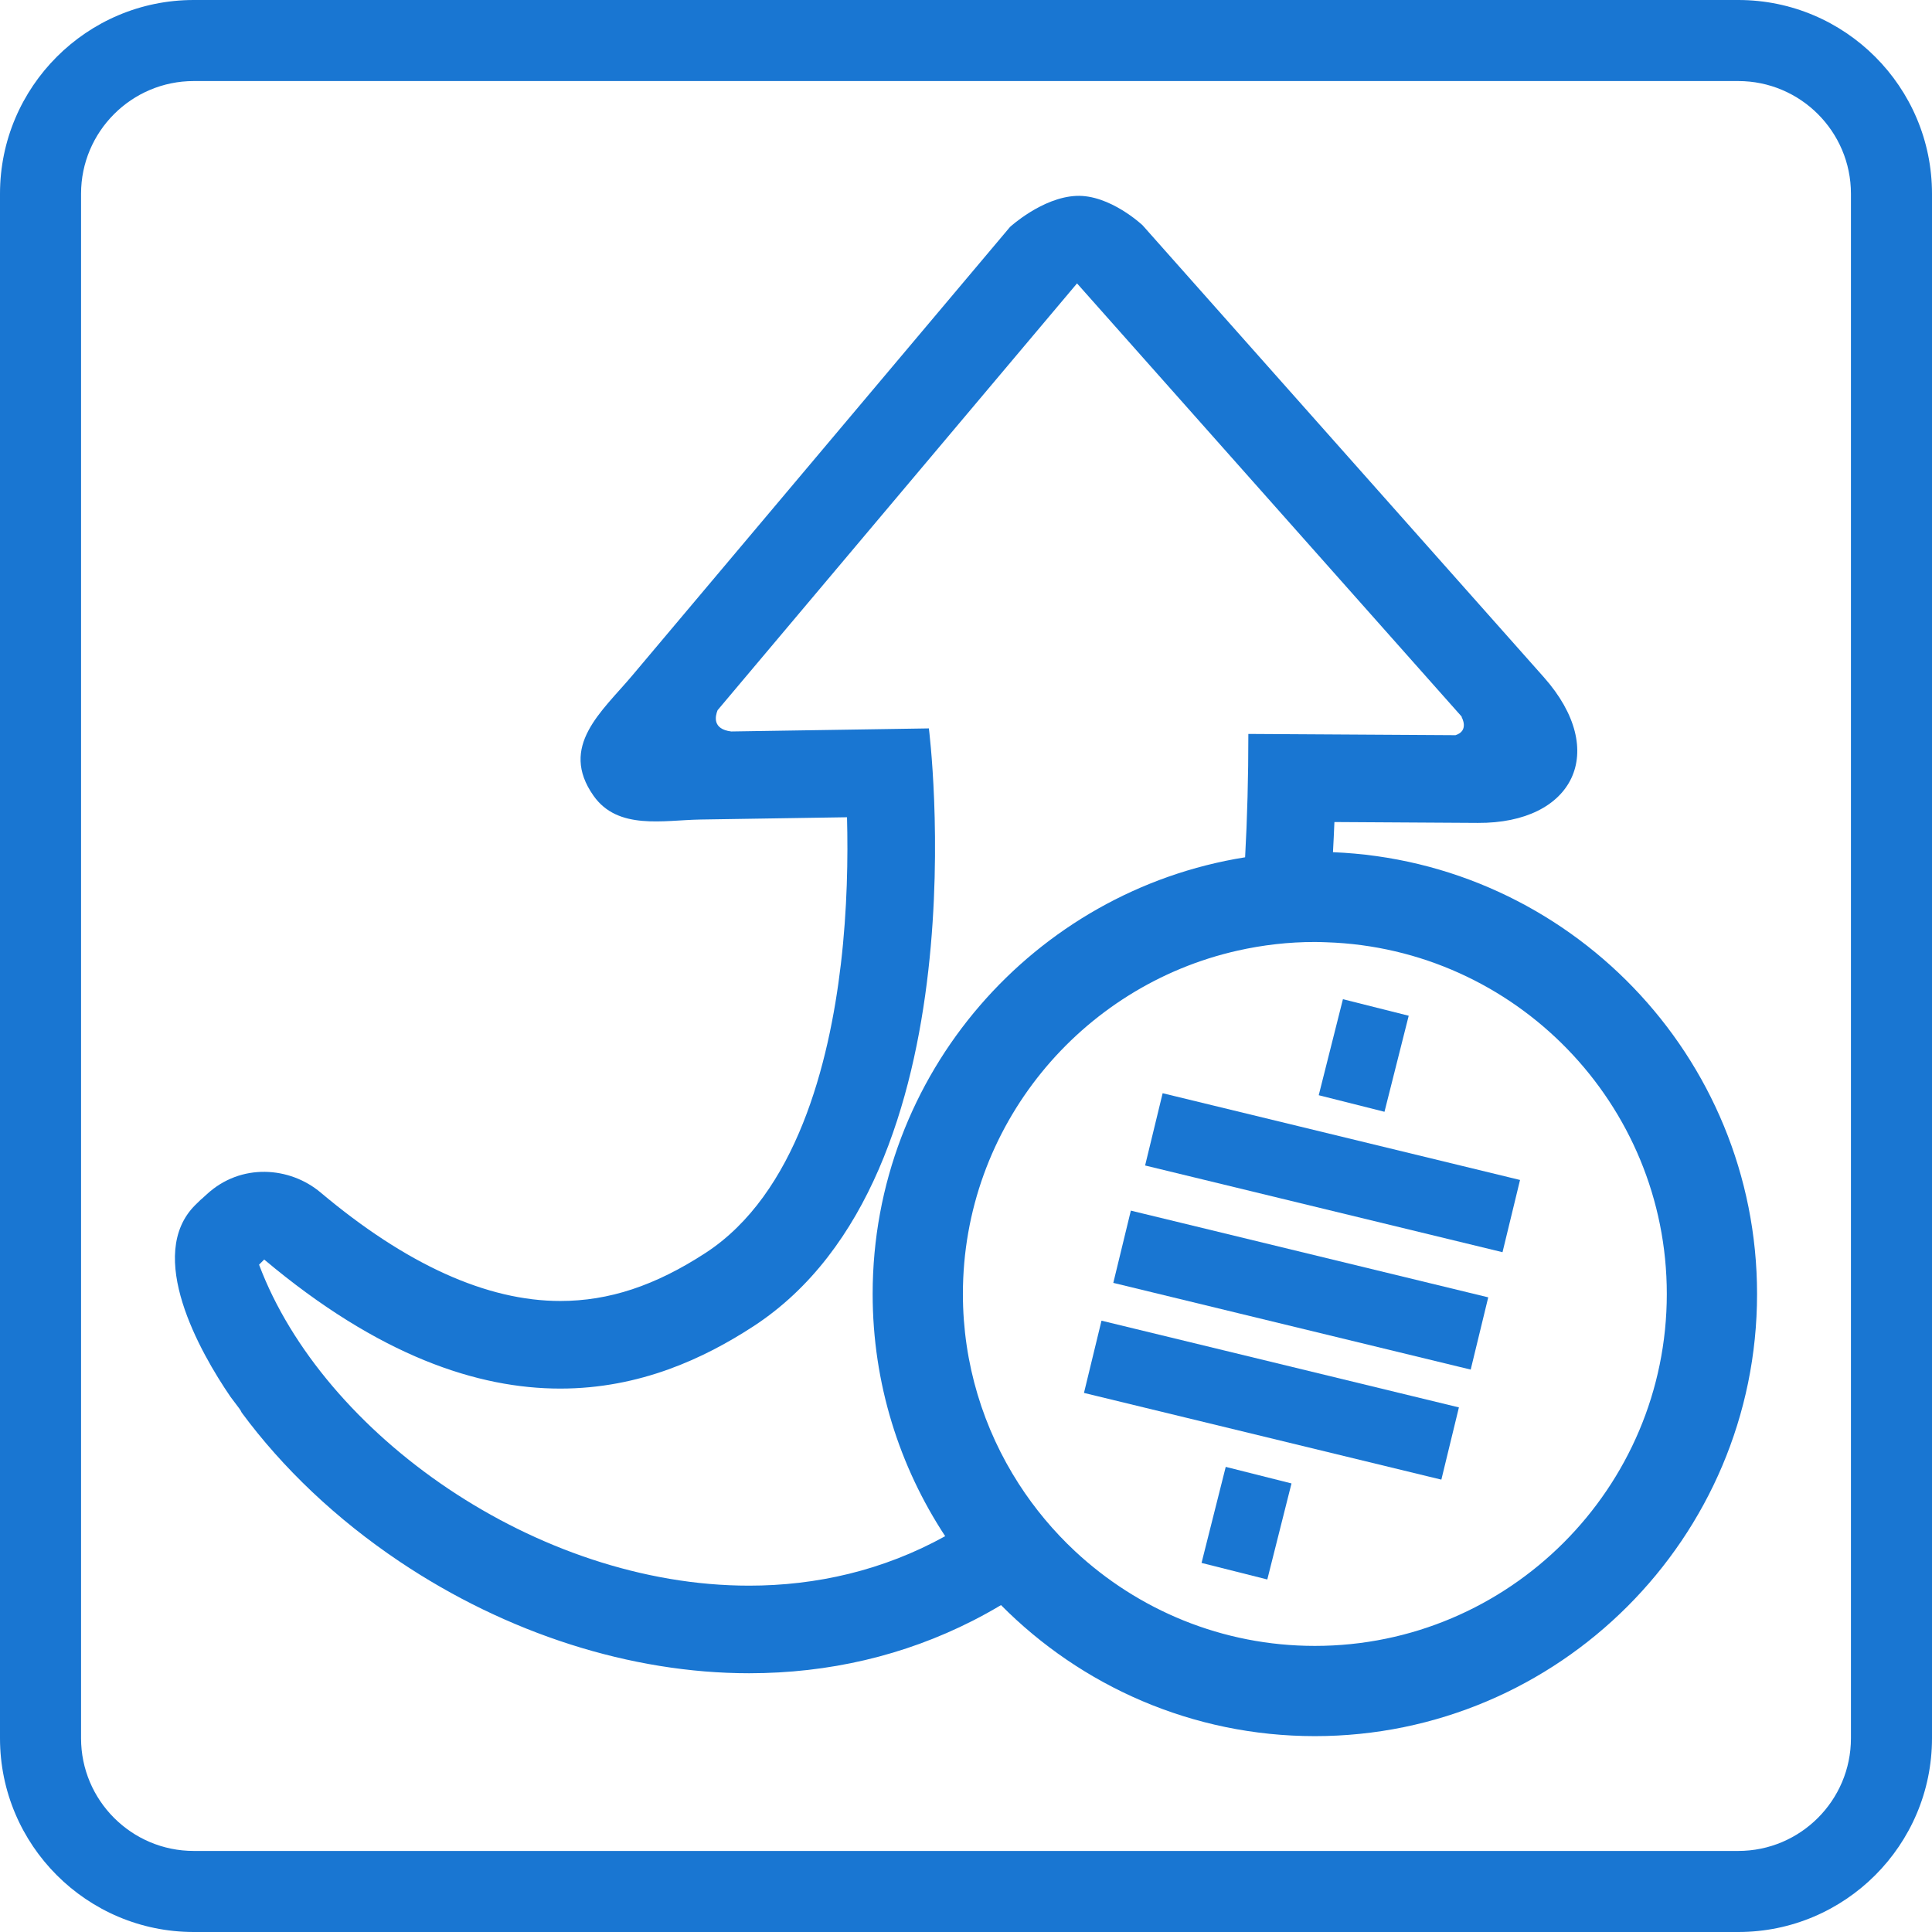
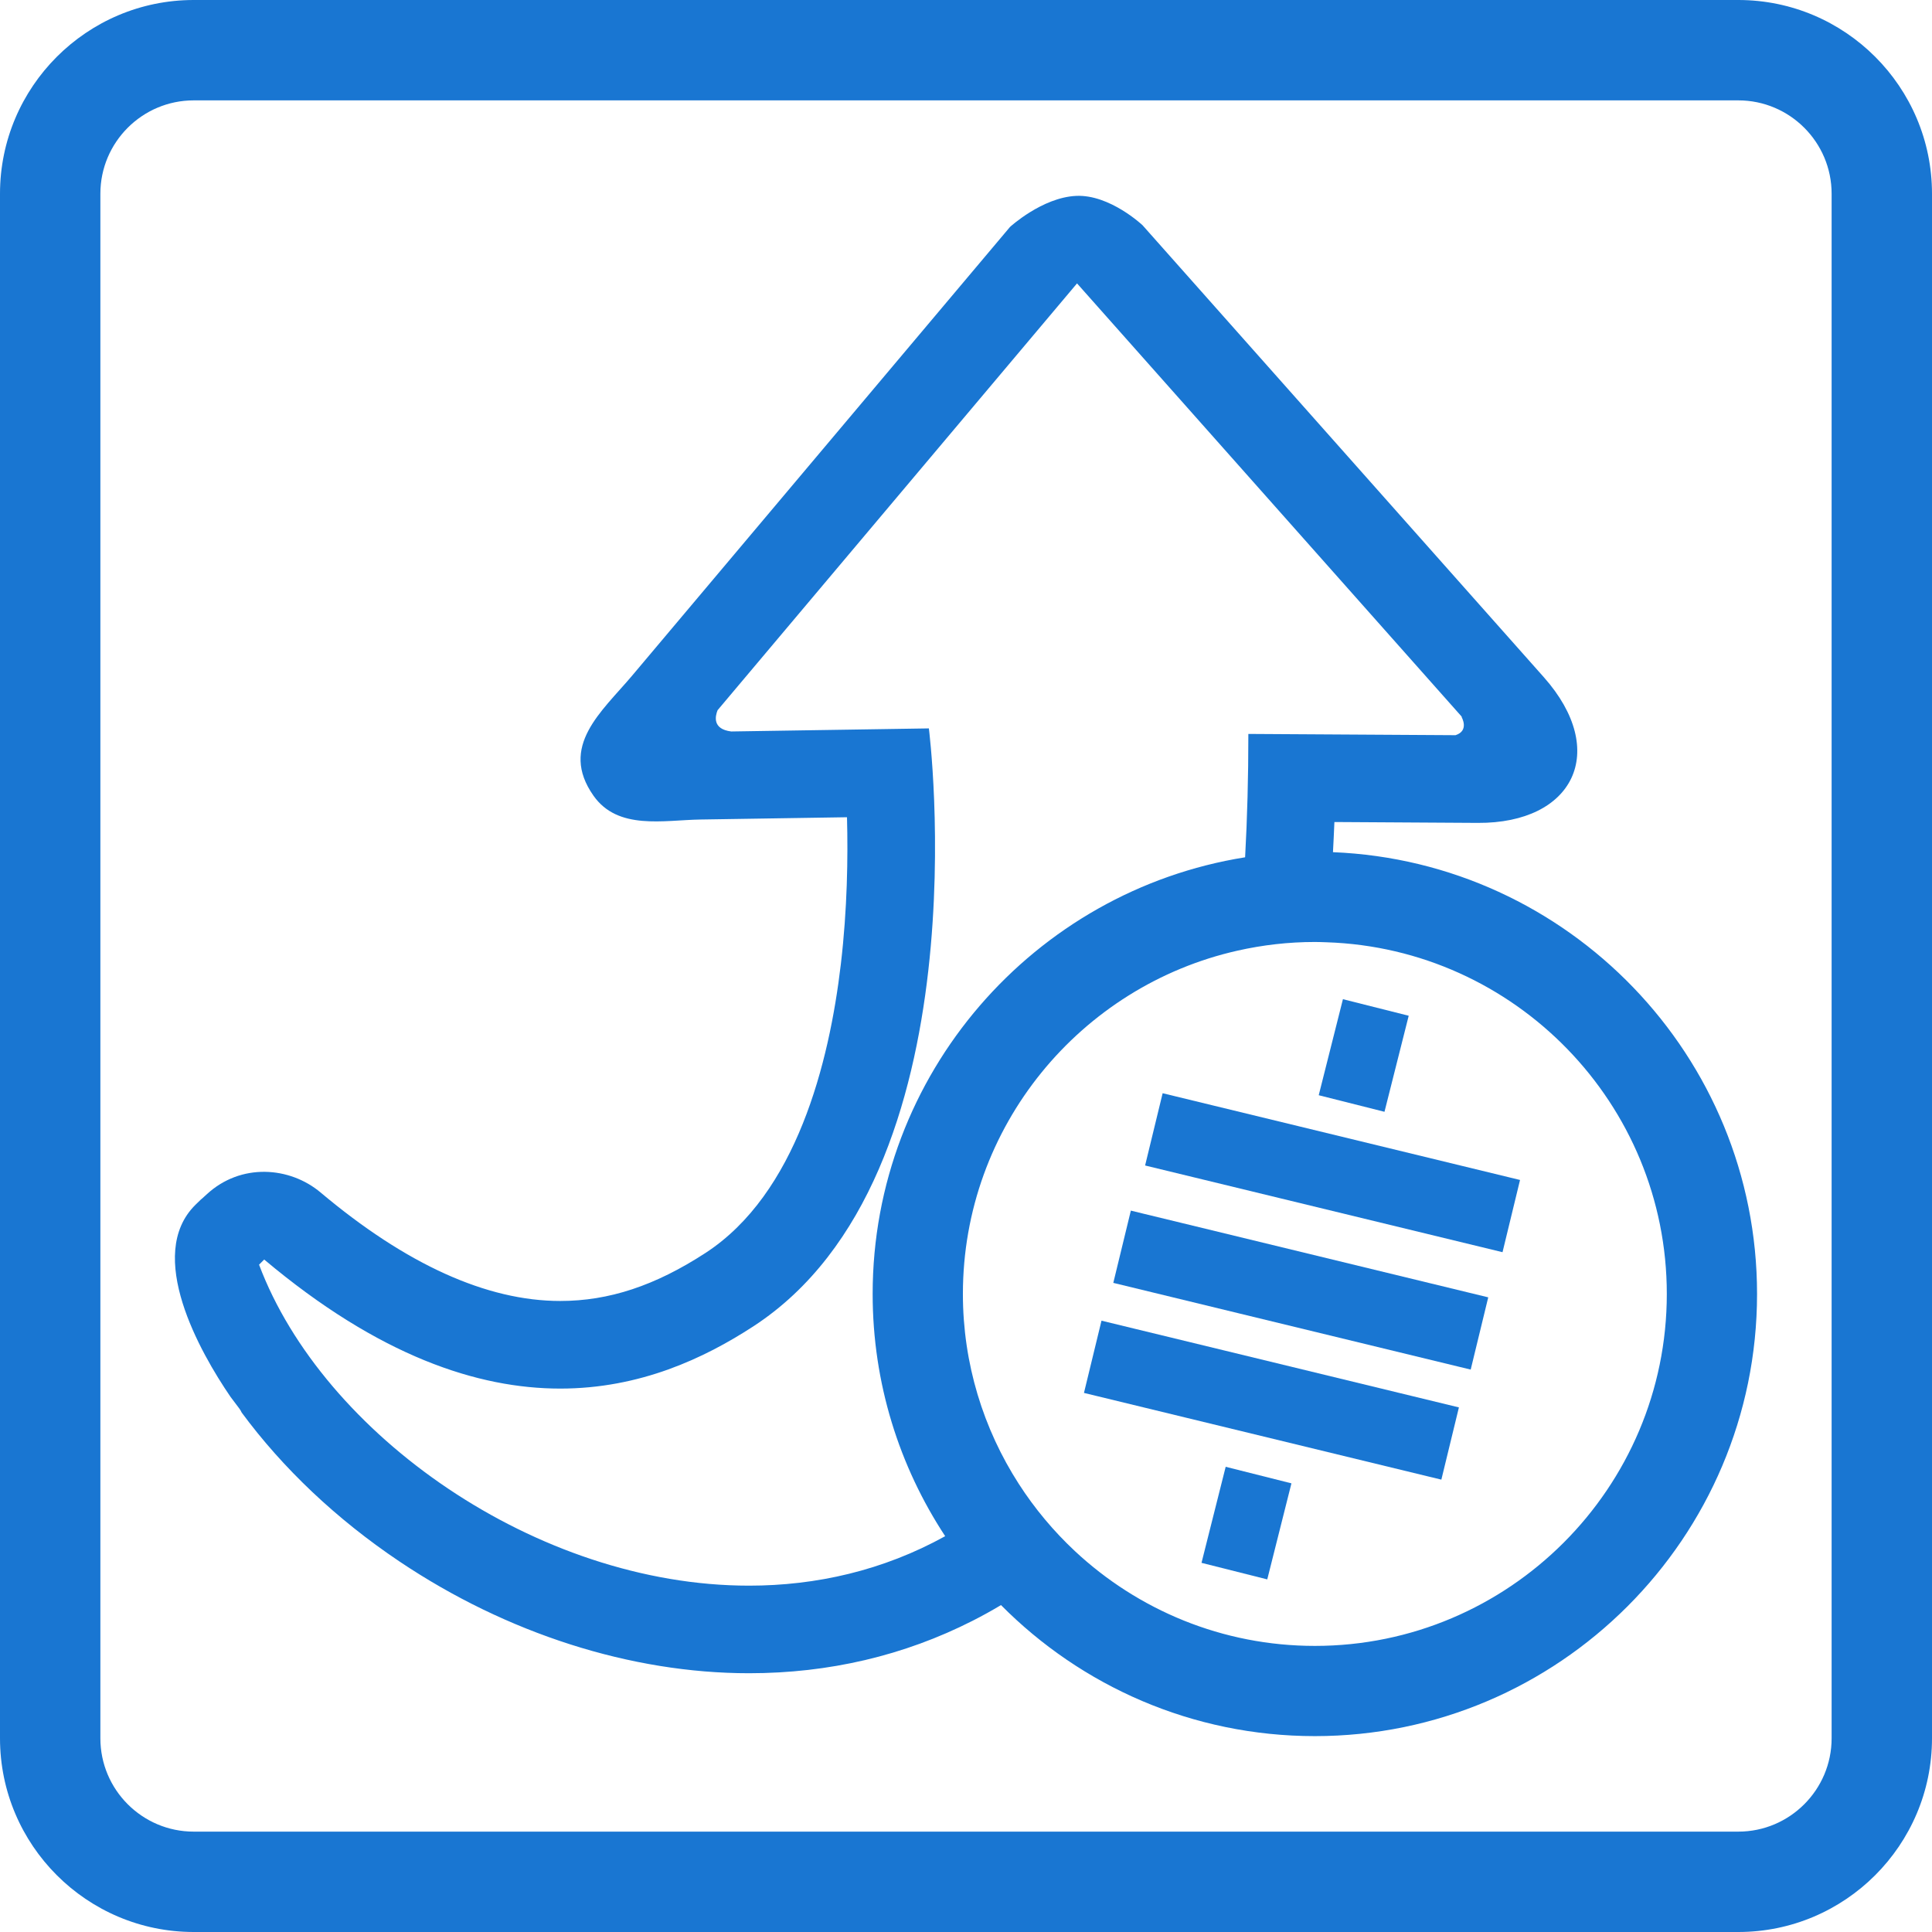
<svg xmlns="http://www.w3.org/2000/svg" version="1.1" id="Layer_1" x="0px" y="0px" width="300px" height="300px" viewBox="0 0 300 300" enable-background="new 0 0 300 300" xml:space="preserve">
  <g>
-     <path fill="#1976D2" d="M37.146,218.696c0.164,0.216,0.287,0.432,0.383,0.646c6.366,8.626,14.679,16.527,24.484,23.113   c16.678,11.198,35.961,17.366,54.299,17.366c12.396,0,24.073-2.74,34.711-8.145c1.496-0.761,2.968-1.575,4.412-2.437   c12.45,12.555,29.698,20.347,48.736,20.347c37.86,0,68.664-30.803,68.664-68.662c0-36.92-29.291-67.113-65.851-68.596   c0.077-1.557,0.165-3.101,0.223-4.682c0,0,22.125,0.134,22.259,0.135c14.865,0.091,20.483-11.11,10.253-22.631l-62.308-70.178   c0,0-5.086-4.796-10.306-4.553c-5.281,0.243-10.269,4.822-10.269,4.822l-58.66,69.654c-4.729,5.615-11.426,10.988-6.013,18.669   c3.797,5.391,10.867,3.782,16.627,3.692l22.733-0.354c0.166,6.215,0.051,14.264-0.952,22.791   c-1.808,15.405-6.924,35.693-21.032,44.873c-7.812,5.083-14.977,7.45-22.544,7.45c-11.4,0-23.922-5.67-37.217-16.85   c-4.769-4.009-12.369-4.635-17.699,0.312c-1.534,1.424-0.256,0.147-1.739,1.617c-7.831,7.754,0.686,22.839,5.46,29.814   C36.251,217.513,36.701,218.109,37.146,218.696z M258.821,200.925c0,30.135-24.515,54.65-54.649,54.65   c-14.389,0-27.486-5.597-37.256-14.716c-3.32-3.102-6.253-6.61-8.721-10.445c-5.48-8.516-8.677-18.634-8.677-29.49   c0-26.021,18.282-47.839,42.674-53.315c3.857-0.867,7.864-1.339,11.979-1.339c0.603,0,1.201,0.025,1.799,0.045   C235.273,147.269,258.821,171.393,258.821,200.925z M41.026,195.579c17.855,15.016,33.187,20.04,45.971,20.04   c12.393,0,22.39-4.725,29.959-9.65c36.136-23.51,27.279-92.864,27.279-92.864l-30.711,0.478l0.001-0.004   c-2.926-0.366-2.474-2.369-2.096-3.303l55.811-66.271l59.75,67.295l-0.042,0.024c0,0,1.256,2.136-0.938,2.836l-32.167-0.195   c0.005,6.687-0.169,13.062-0.503,19.155c-32.734,5.21-57.835,33.625-57.835,67.804c0,13.879,4.152,26.8,11.262,37.613   c-9.642,5.337-20.039,7.683-30.454,7.683c-33.012,0-66.203-23.539-76.086-49.843L41.026,195.579z" />
-     <polygon fill="#1976D2" points="188.381,171.66 182.463,170.223 180.535,169.755 177.811,180.977 185.566,182.857 198.769,186.061    233.31,194.44 236.03,183.225 201.582,174.863  " />
-     <polygon fill="#1976D2" points="183.348,189.865 177.525,188.454 175.598,187.983 172.873,199.204 179.089,200.712    192.485,203.964 226.448,212.204 228.37,212.667 231.093,201.45 196.598,193.081  " />
-     <polygon fill="#1976D2" points="176.369,206.368 171.04,205.074 168.319,216.291 170.167,216.74 184.178,220.14 221.893,229.293    223.814,229.756 226.539,218.541 189.908,209.652  " />
-     <polygon fill="#1976D2" points="218.743,157.724 208.529,155.155 204.772,170.066 214.982,172.638  " />
-     <rect x="188.287" y="228.823" transform="matrix(-0.9697 -0.2442 0.2442 -0.9697 323.4901 513.1296)" fill="#1976D2" width="10.53" height="15.379" />
-     <path fill="#1976D2" d="M30.079,300h239.842C286.506,300,300,286.506,300,269.919V30.08C300,13.493,286.506,0,269.921,0H30.079   C13.493,0,0,13.493,0,30.08v239.839C0,286.506,13.493,300,30.079,300z M12.586,30.08c0-9.646,7.848-17.494,17.493-17.494h239.842   c9.646,0,17.492,7.848,17.492,17.494v239.839c0,9.646-7.847,17.494-17.492,17.494H30.079c-9.646,0-17.493-7.848-17.493-17.494   V30.08z" />
+     <path fill="#1976D2" d="M37.146,218.695c0.164,0.217,0.287,0.433,0.383,0.646c6.366,8.626,14.679,16.527,24.484,23.113   c16.678,11.197,35.961,17.365,54.299,17.365c12.396,0,24.073-2.739,34.711-8.145c1.496-0.761,2.968-1.574,4.412-2.437   c12.449,12.555,29.697,20.347,48.735,20.347c37.86,0,68.664-30.803,68.664-68.662c0-36.92-29.291-67.113-65.851-68.596   c0.076-1.557,0.164-3.101,0.223-4.682c0,0,22.125,0.134,22.259,0.135c14.865,0.091,20.483-11.11,10.253-22.631l-62.308-70.178   c0,0-5.086-4.796-10.306-4.553c-5.281,0.243-10.27,4.822-10.27,4.822l-58.66,69.654c-4.729,5.615-11.426,10.988-6.013,18.669   c3.797,5.391,10.867,3.782,16.627,3.692l22.733-0.354c0.166,6.215,0.051,14.264-0.952,22.791   c-1.808,15.405-6.924,35.694-21.032,44.874c-7.812,5.082-14.977,7.449-22.544,7.449c-11.4,0-23.922-5.67-37.217-16.85   c-4.769-4.009-12.369-4.635-17.699,0.312c-1.534,1.424-0.256,0.146-1.739,1.617c-7.831,7.754,0.686,22.838,5.46,29.813   C36.251,217.514,36.701,218.109,37.146,218.695z M258.821,200.925c0,30.136-24.515,54.65-54.649,54.65   c-14.389,0-27.486-5.597-37.256-14.716c-3.32-3.103-6.253-6.61-8.721-10.445c-5.48-8.516-8.677-18.635-8.677-29.49   c0-26.021,18.282-47.839,42.673-53.315c3.857-0.867,7.865-1.339,11.979-1.339c0.603,0,1.201,0.025,1.8,0.045   C235.273,147.269,258.821,171.393,258.821,200.925z M41.026,195.579c17.855,15.017,33.187,20.04,45.971,20.04   c12.393,0,22.39-4.725,29.959-9.65c36.136-23.51,27.279-92.864,27.279-92.864l-30.711,0.478l0.001-0.004   c-2.926-0.366-2.474-2.369-2.096-3.303l55.811-66.271l59.75,67.295l-0.042,0.024c0,0,1.256,2.136-0.938,2.836l-32.167-0.195   c0.005,6.687-0.169,13.062-0.503,19.155c-32.734,5.21-57.835,33.625-57.835,67.804c0,13.879,4.152,26.801,11.262,37.613   c-9.642,5.337-20.039,7.683-30.454,7.683c-33.012,0-66.203-23.538-76.086-49.843L41.026,195.579z" />
+     <polygon fill="#1976D2" points="188.381,171.66 182.463,170.223 180.535,169.755 177.811,180.977 185.566,182.857 198.77,186.061    233.311,194.439 236.03,183.225 201.582,174.863  " />
+     <polygon fill="#1976D2" points="183.348,189.865 177.525,188.454 175.598,187.982 172.873,199.204 179.089,200.712    192.484,203.964 226.448,212.204 228.37,212.667 231.093,201.45 196.598,193.081  " />
+     <polygon fill="#1976D2" points="176.369,206.368 171.04,205.074 168.318,216.291 170.167,216.74 184.178,220.141 221.893,229.293    223.814,229.756 226.539,218.541 189.908,209.652  " />
+     <polygon fill="#1976D2" points="218.743,157.725 208.529,155.154 204.771,170.066 214.982,172.639  " />
+     <rect x="188.295" y="228.828" transform="matrix(0.9697 0.2441 -0.2441 0.9697 63.591 -40.0941)" fill="#1976D2" width="10.529" height="15.38" />
+   </g>
+   <g>
+     <path fill="#1976D2" d="M269.921,0H30.08C13.493,0,0,13.494,0,30.08v239.84C0,286.506,13.493,300,30.08,300h239.841   C286.506,300,300,286.506,300,269.92V30.08C300,13.494,286.506,0,269.921,0z M269.921,284.414H30.08   c-7.992,0-14.494-6.502-14.494-14.494V30.08c0-7.992,6.502-14.494,14.494-14.494h239.841c7.991,0,14.492,6.502,14.492,14.494   v239.84C284.413,277.912,277.912,284.414,269.921,284.414z" />
  </g>
</svg>
